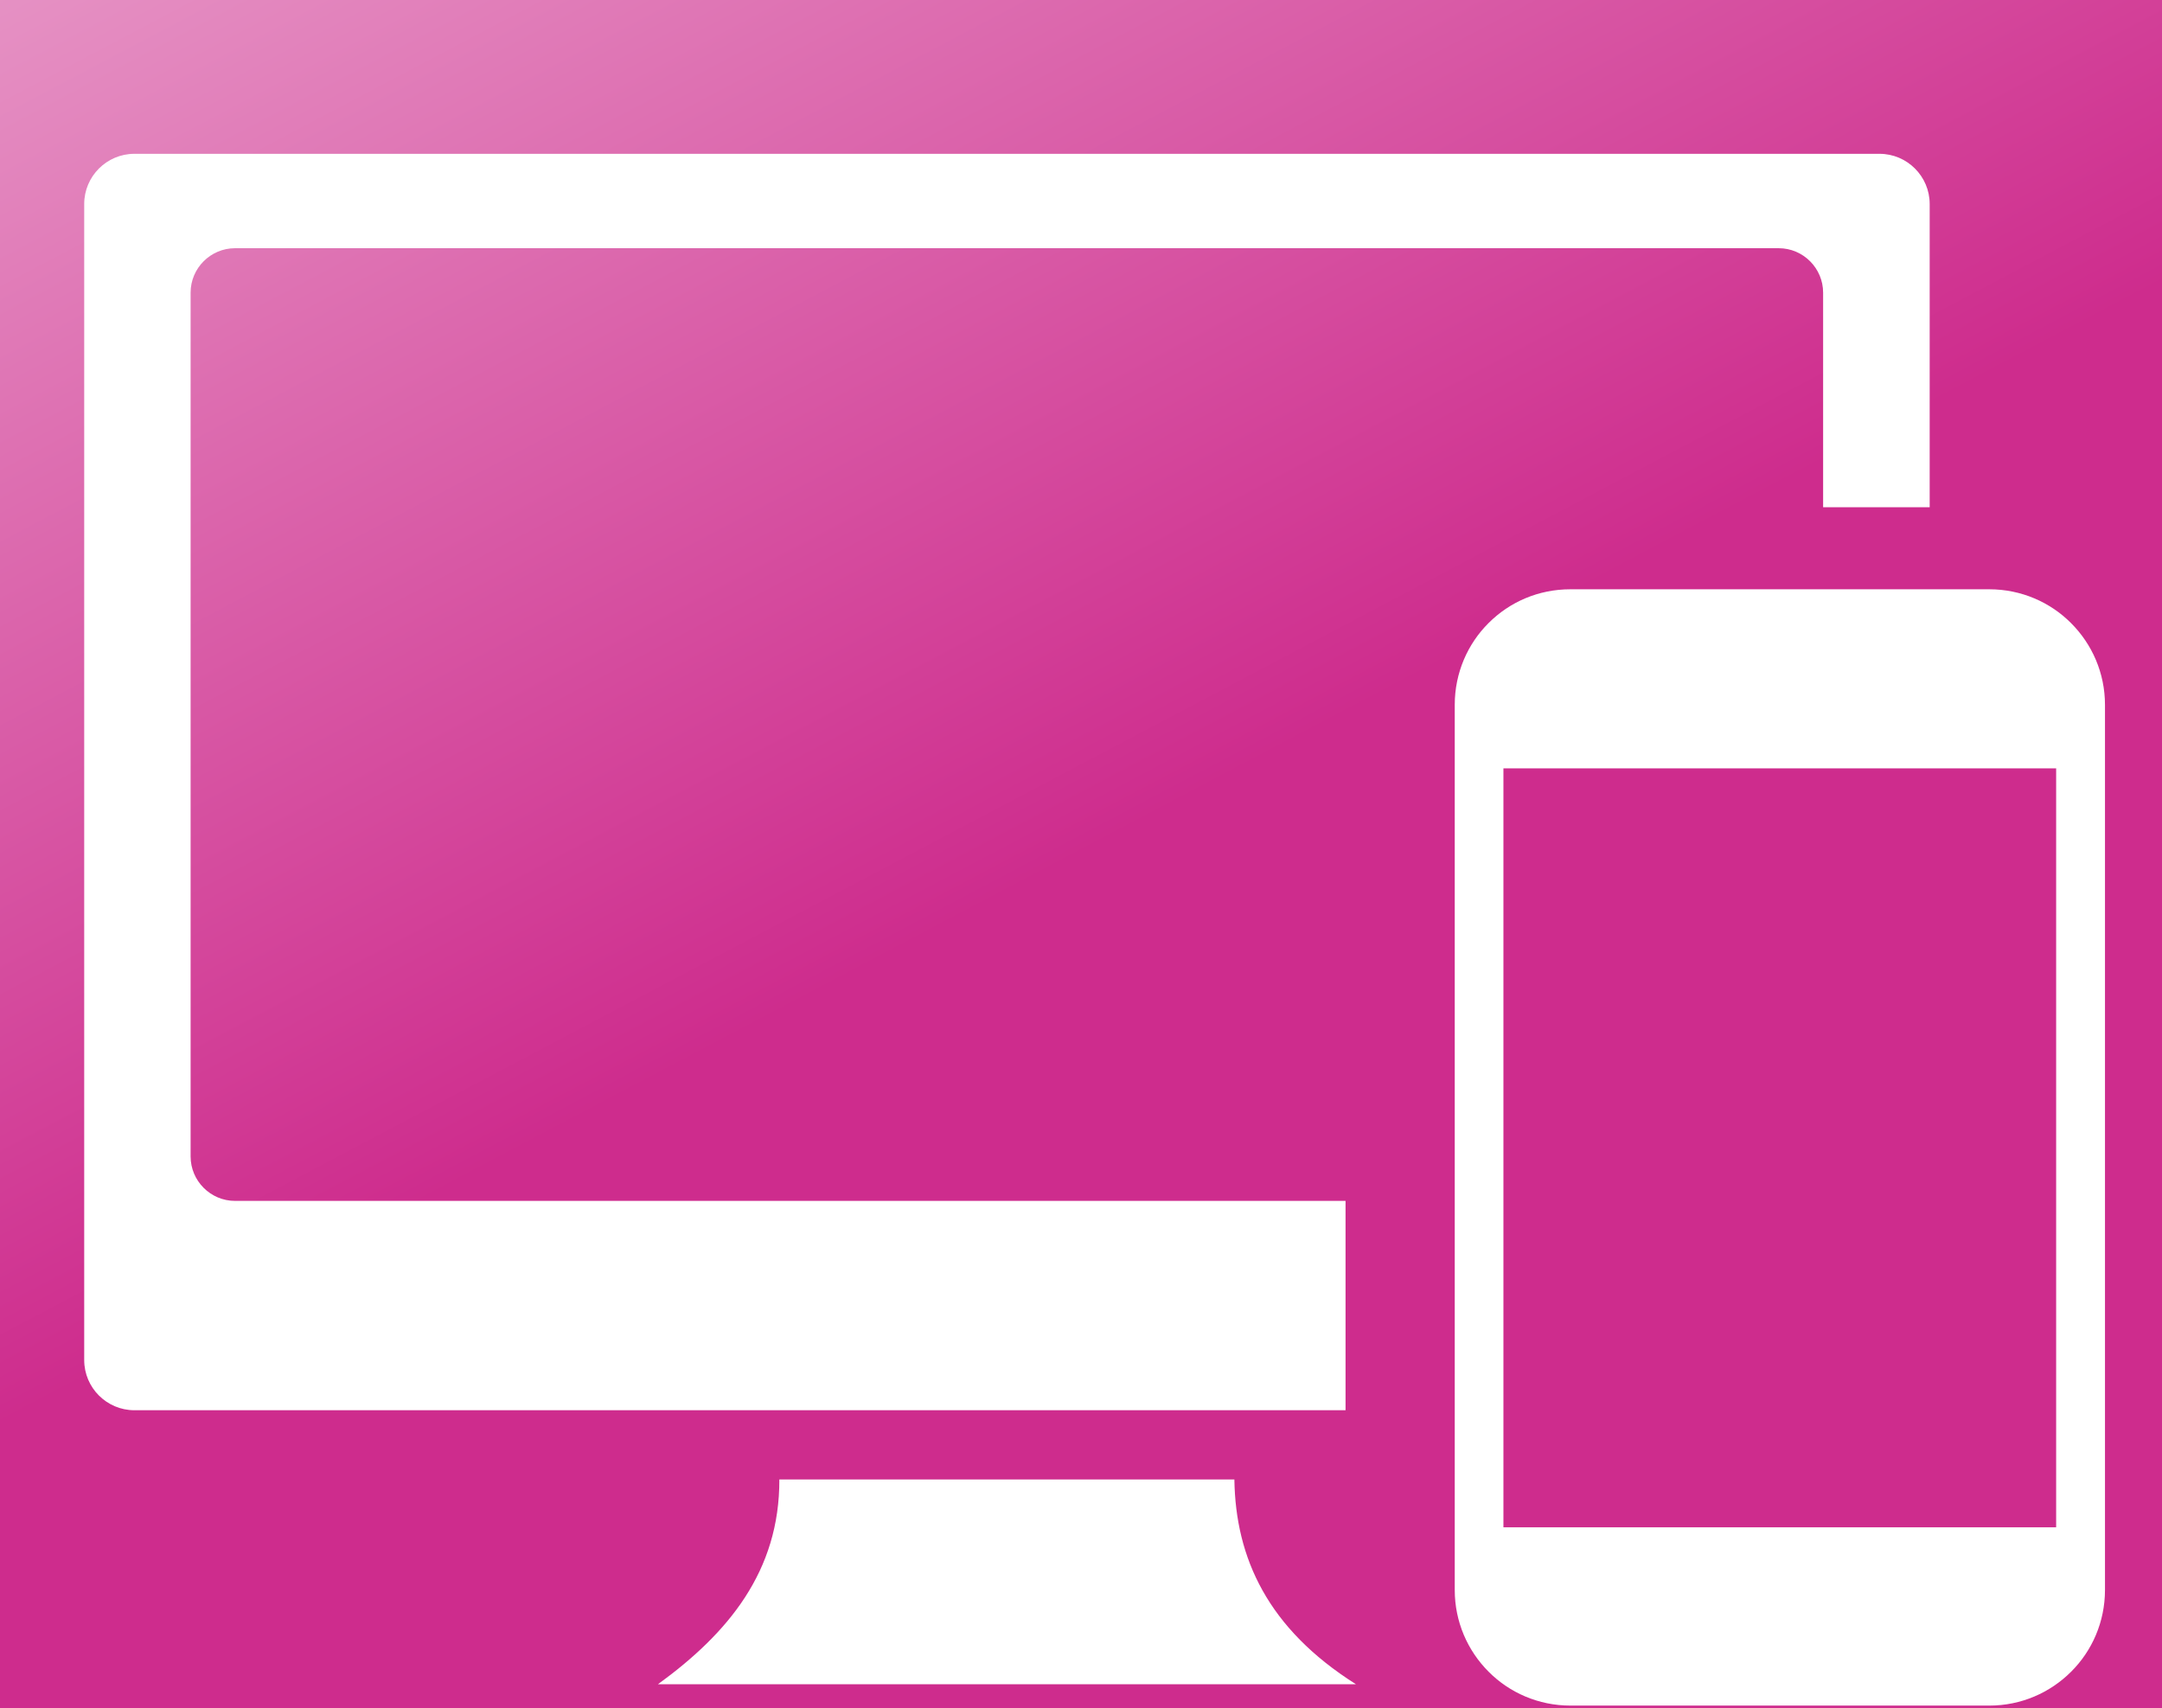
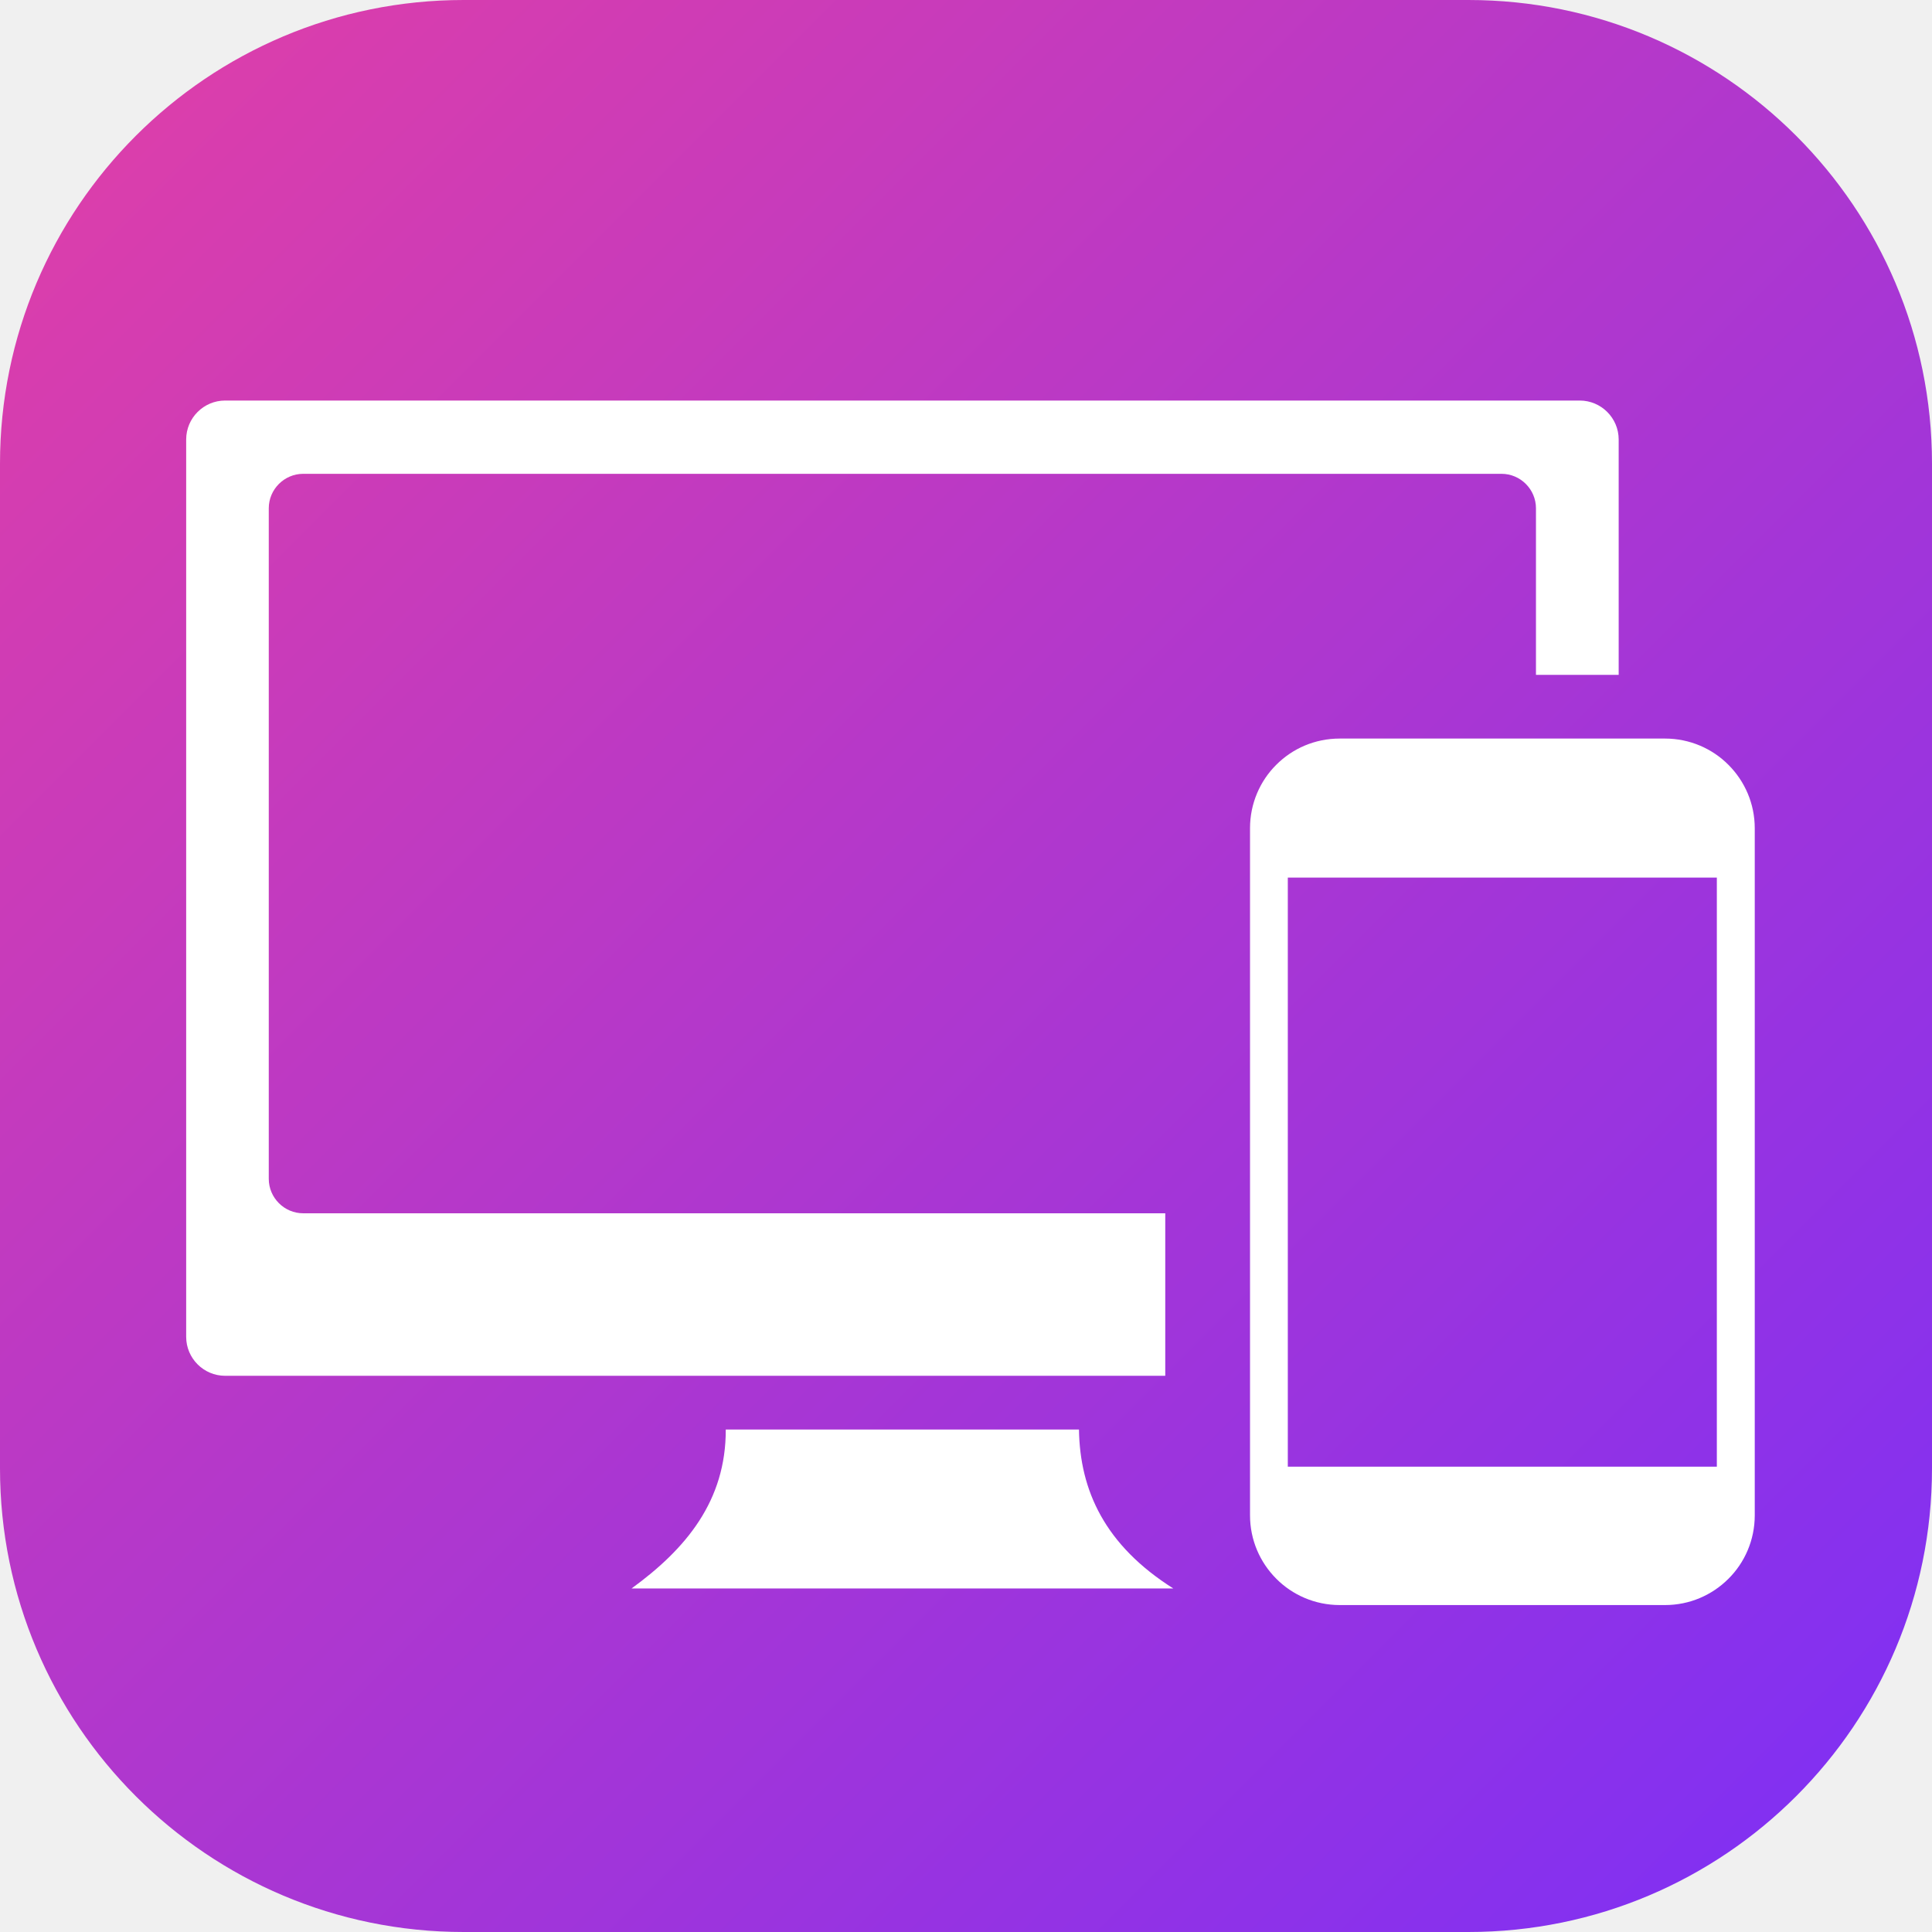
- <svg xmlns="http://www.w3.org/2000/svg" xmlns:xlink="http://www.w3.org/1999/xlink" version="1.1" id="Layer_1" x="0px" y="0px" viewBox="0 0 122.88 97.05" style="enable-background:new 0 0 122.88 97.05" xml:space="preserve">
+ <svg xmlns="http://www.w3.org/2000/svg" xmlns:xlink="http://www.w3.org/1999/xlink" version="1.1" id="Layer_1" viewBox="0 0 100 100" xml:space="preserve">
  <defs id="defs9">
    <linearGradient id="linearGradient1095">
-       <stop style="stop-color:#ce2c8d;stop-opacity:1;" offset="0" id="stop1091" />
-       <stop style="stop-color:#ffffff;stop-opacity:1" offset="1" id="stop1093" />
+       <stop style="stop-color:#E23FA6;stop-opacity:1;" offset="0" id="stop1091" />
+       <stop style="stop-color:#7B2FF7;stop-opacity:1" offset="1" id="stop1093" />
    </linearGradient>
-     <linearGradient xlink:href="#linearGradient1095" id="linearGradient1000" gradientUnits="userSpaceOnUse" x1="65.837" y1="43.842" x2="-4.271" y2="-88.977" />
+     <linearGradient xlink:href="#linearGradient1095" id="linearGradient1000" x1="0%" y1="0%" x2="100%" y2="100%" />
+     <linearGradient id="cuzyGrad" x1="0%" y1="0%" x2="100%" y2="100%">
+       <stop offset="0%" stop-color="#E23FA6" />
+       <stop offset="100%" stop-color="#7B2FF7" />
+     </linearGradient>
  </defs>
-   <g id="layer2">
-     <path style="fill:url(#linearGradient1000);fill-opacity:1;stroke:#3bb0f4;stroke-width:0;stroke-miterlimit:4;stroke-dasharray:none" id="path859-7" d="m 124.43,107.875 c -12.945,12.945 -109.102,12.945 -122.047,0 -12.945,-12.945 -12.945,-109.102 -4e-7,-122.047 12.945,-12.945 109.102,-12.945 122.047,-10e-7 12.945,12.945 12.945,109.102 0,122.047 z" transform="translate(-1.520441,3.294316)" />
-   </g>
-   <g id="layer1">
-     <g id="g6" transform="matrix(0.9346798,0,0,0.9346798,4.786019,8.74218)" style="fill:#ffffff">
-       <path class="st0" d="m 90.37,26.48 h 25.48 c 1.94,0 3.71,0.79 4.97,2.06 1.28,1.28 2.06,3.04 2.06,4.97 v 53.82 c 0,1.94 -0.79,3.71 -2.06,4.97 -1.28,1.28 -3.04,2.06 -4.97,2.06 H 90.37 c -1.94,0 -3.71,-0.79 -4.97,-2.06 -1.28,-1.28 -2.06,-3.04 -2.06,-4.97 V 33.5 c 0,-1.94 0.79,-3.71 2.06,-4.97 1.28,-1.28 3.03,-2.05 4.97,-2.05 z M 3.05,0 h 106.12 c 1.68,0 3.05,1.37 3.05,3.05 v 18.44 h -6.48 V 8.44 c 0,-1.48 -1.21,-2.7 -2.7,-2.7 H 9.17 v 0 c -1.48,0 -2.7,1.21 -2.7,2.7 v 52.53 c 0,1.48 1.21,2.7 2.7,2.7 H 76.7 V 76.4 H 3.05 C 1.37,76.4 0,75.03 0,73.35 V 3.05 C 0,1.37 1.37,0 3.05,0 Z m 39.22,80.61 h 27.67 c 0.07,4.79 2.04,9.07 7.39,12.45 H 34.89 c 4.27,-3.1 7.4,-6.87 7.38,-12.45 z M 56.11,66.12 c 2.16,0 3.92,1.75 3.92,3.92 0,2.16 -1.76,3.92 -3.92,3.92 -2.16,0 -3.92,-1.75 -3.92,-3.92 0,-2.16 1.75,-3.92 3.92,-3.92 z m 46.99,19.6 c 1.59,0 2.89,1.28 2.89,2.89 0,1.59 -1.28,2.89 -2.89,2.89 -1.59,0 -2.89,-1.28 -2.89,-2.89 0,-1.59 1.28,-2.89 2.89,-2.89 z m -16.8,-2.2 h 33.61 V 37.37 H 86.3 Z" id="path4" style="fill:#ffffff" />
+   <rect x="0" y="0" width="100" height="100" rx="24" fill="url(#cuzyGrad)" id="rect-bg" />
+   <g id="icon" transform="scale(0.7068936) translate(8.84628,20.5862)">
+     <g id="layer2" />
+     <g id="layer1">
+       <g id="g6" transform="matrix(0.9346798,0,0,0.9346798,4.786019,8.74218)" style="fill:#ffffff">
+         <path class="st0" d="m 90.37,26.48 h 25.48 c 1.94,0 3.71,0.79 4.97,2.06 1.28,1.28 2.06,3.04 2.06,4.97 v 53.82 c 0,1.94 -0.79,3.71 -2.06,4.97 -1.28,1.28 -3.04,2.06 -4.97,2.06 H 90.37 c -1.94,0 -3.71,-0.79 -4.97,-2.06 -1.28,-1.28 -2.06,-3.04 -2.06,-4.97 V 33.5 c 0,-1.94 0.79,-3.71 2.06,-4.97 1.28,-1.28 3.03,-2.05 4.97,-2.05 z M 3.05,0 h 106.12 c 1.68,0 3.05,1.37 3.05,3.05 v 18.44 h -6.48 V 8.44 c 0,-1.48 -1.21,-2.7 -2.7,-2.7 H 9.17 v 0 c -1.48,0 -2.7,1.21 -2.7,2.7 v 52.53 c 0,1.48 1.21,2.7 2.7,2.7 H 76.7 V 76.4 H 3.05 C 1.37,76.4 0,75.03 0,73.35 V 3.05 C 0,1.37 1.37,0 3.05,0 Z m 39.22,80.61 h 27.67 c 0.07,4.79 2.04,9.07 7.39,12.45 H 34.89 c 4.27,-3.1 7.4,-6.87 7.38,-12.45 z M 56.11,66.12 c 2.16,0 3.92,1.75 3.92,3.92 0,2.16 -1.76,3.92 -3.92,3.92 -2.16,0 -3.92,-1.75 -3.92,-3.92 0,-2.16 1.75,-3.92 3.92,-3.92 z m 46.99,19.6 c 1.59,0 2.89,1.28 2.89,2.89 0,1.59 -1.28,2.89 -2.89,2.89 -1.59,0 -2.89,-1.28 -2.89,-2.89 0,-1.59 1.28,-2.89 2.89,-2.89 z m -16.8,-2.2 h 33.61 V 37.37 H 86.3 Z" id="path4" style="fill:#ffffff" />
+       </g>
    </g>
  </g>
</svg>
